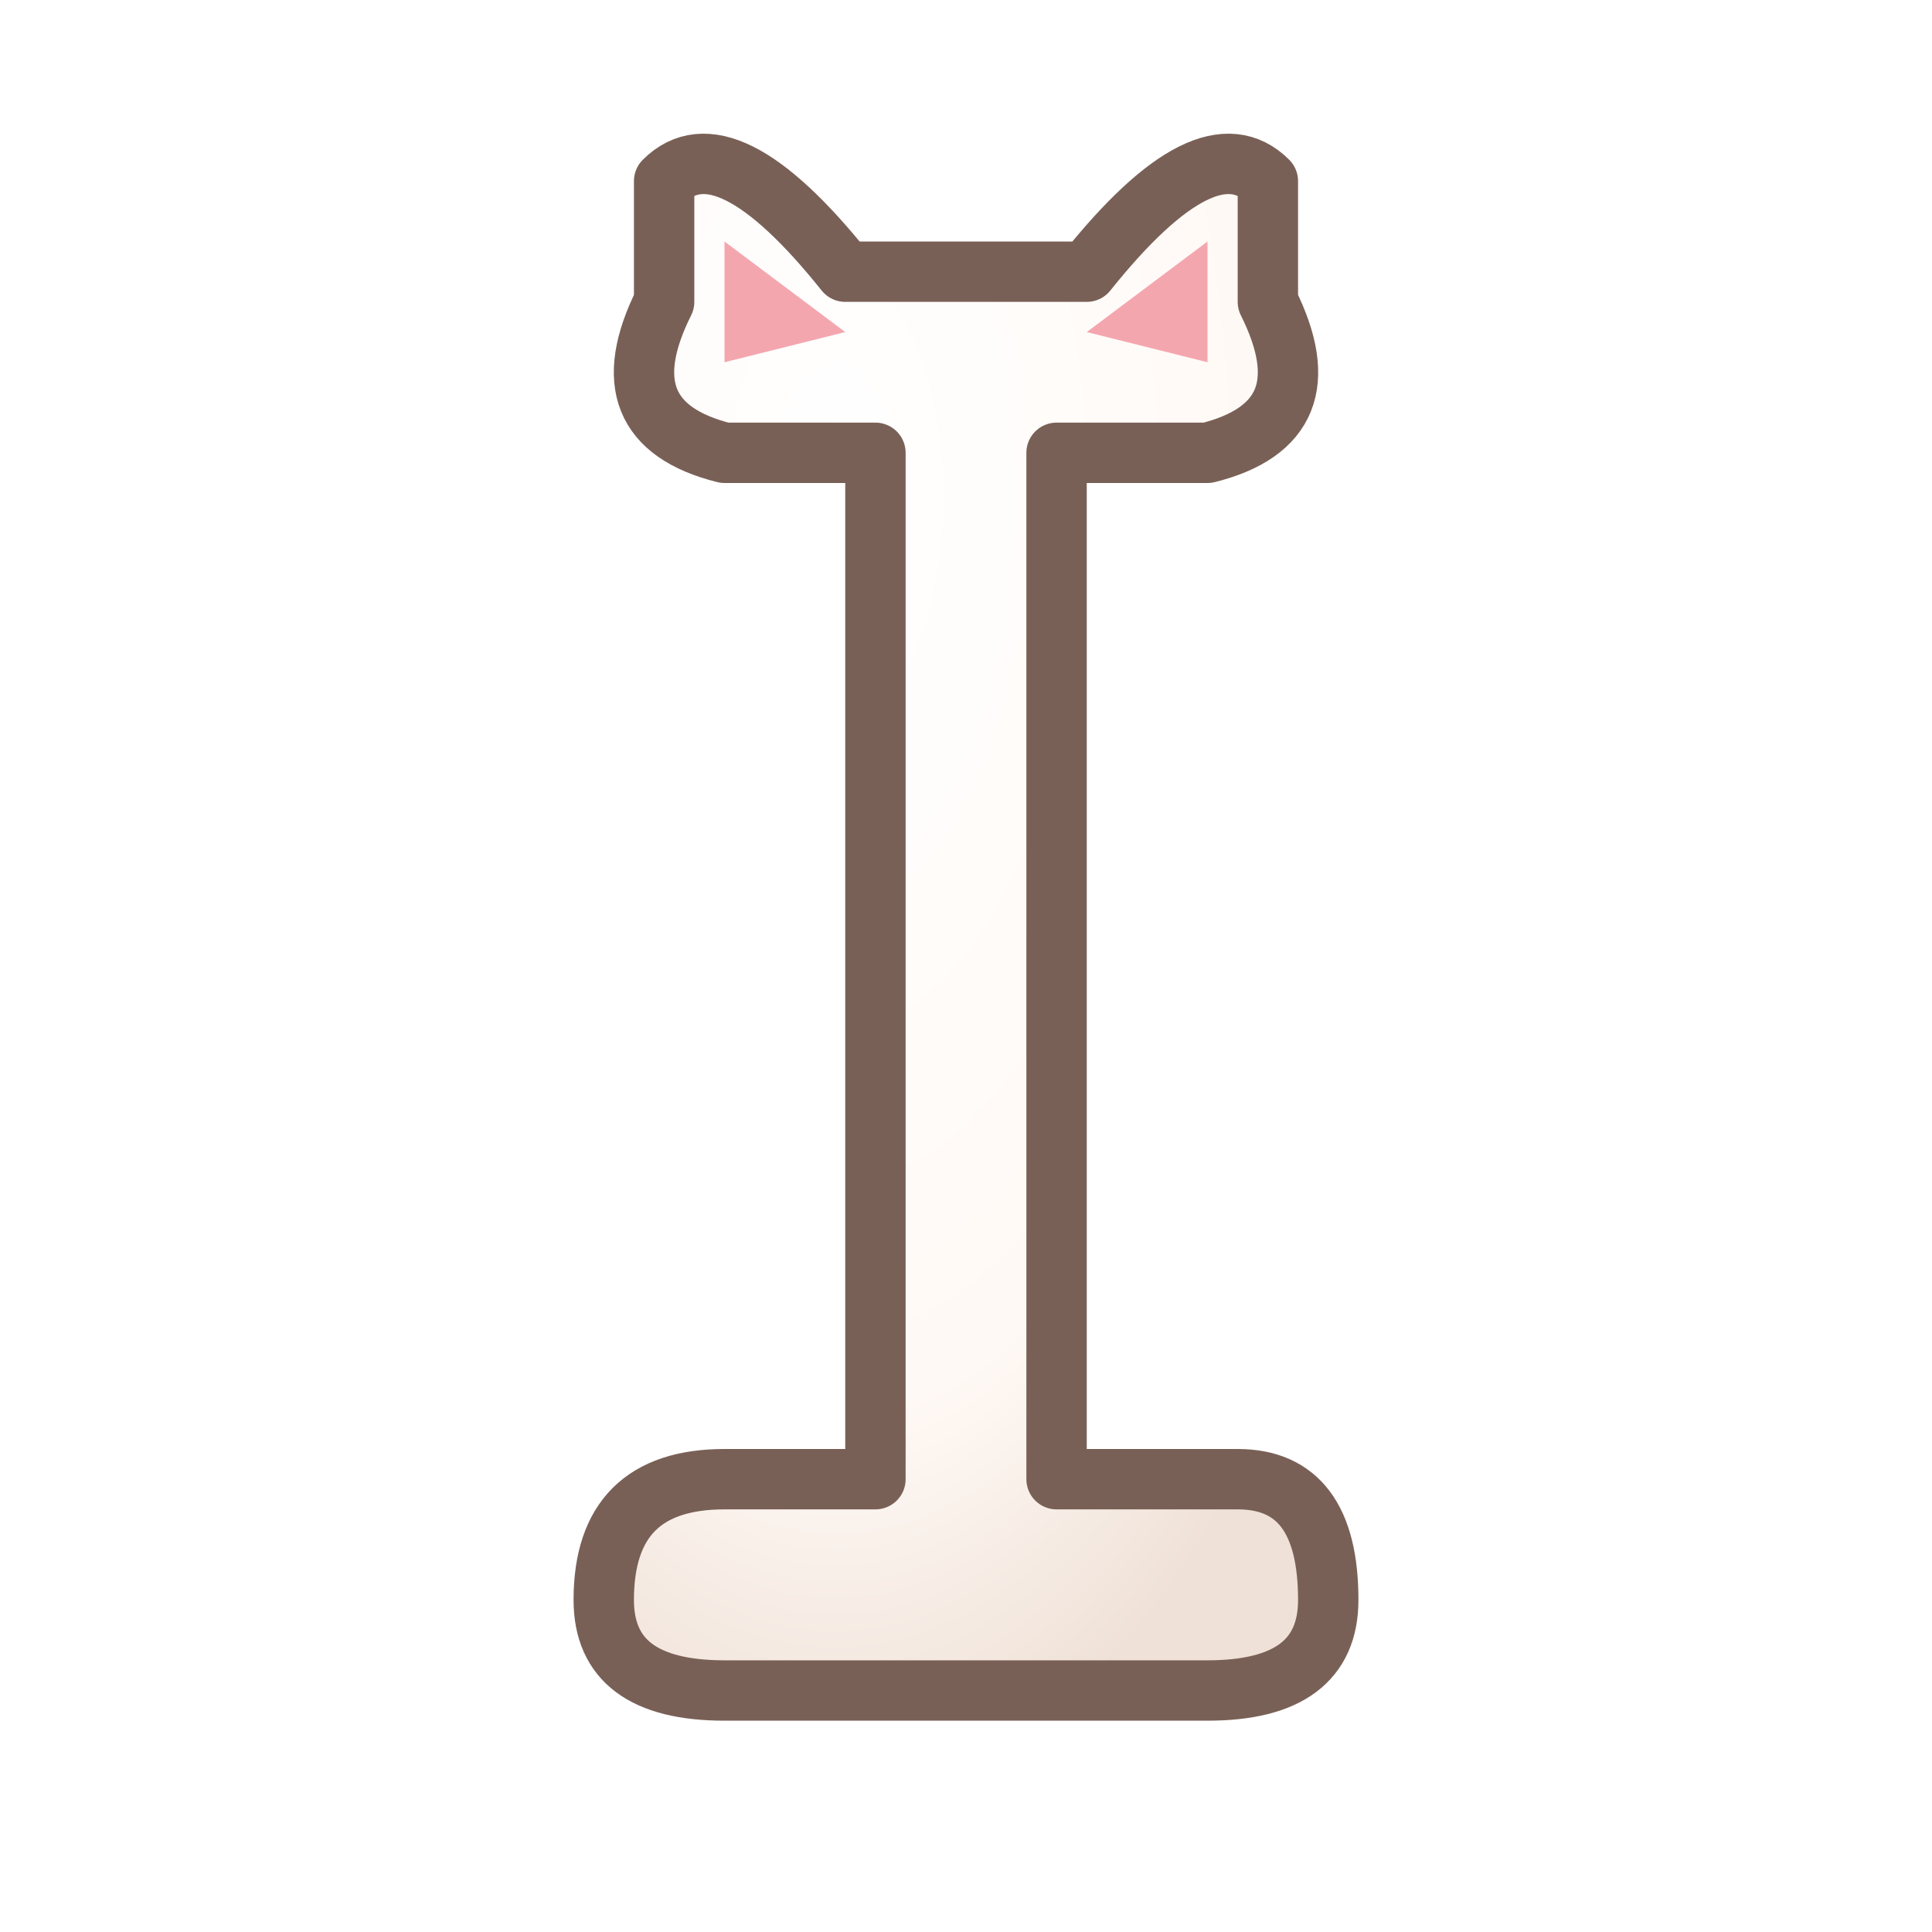
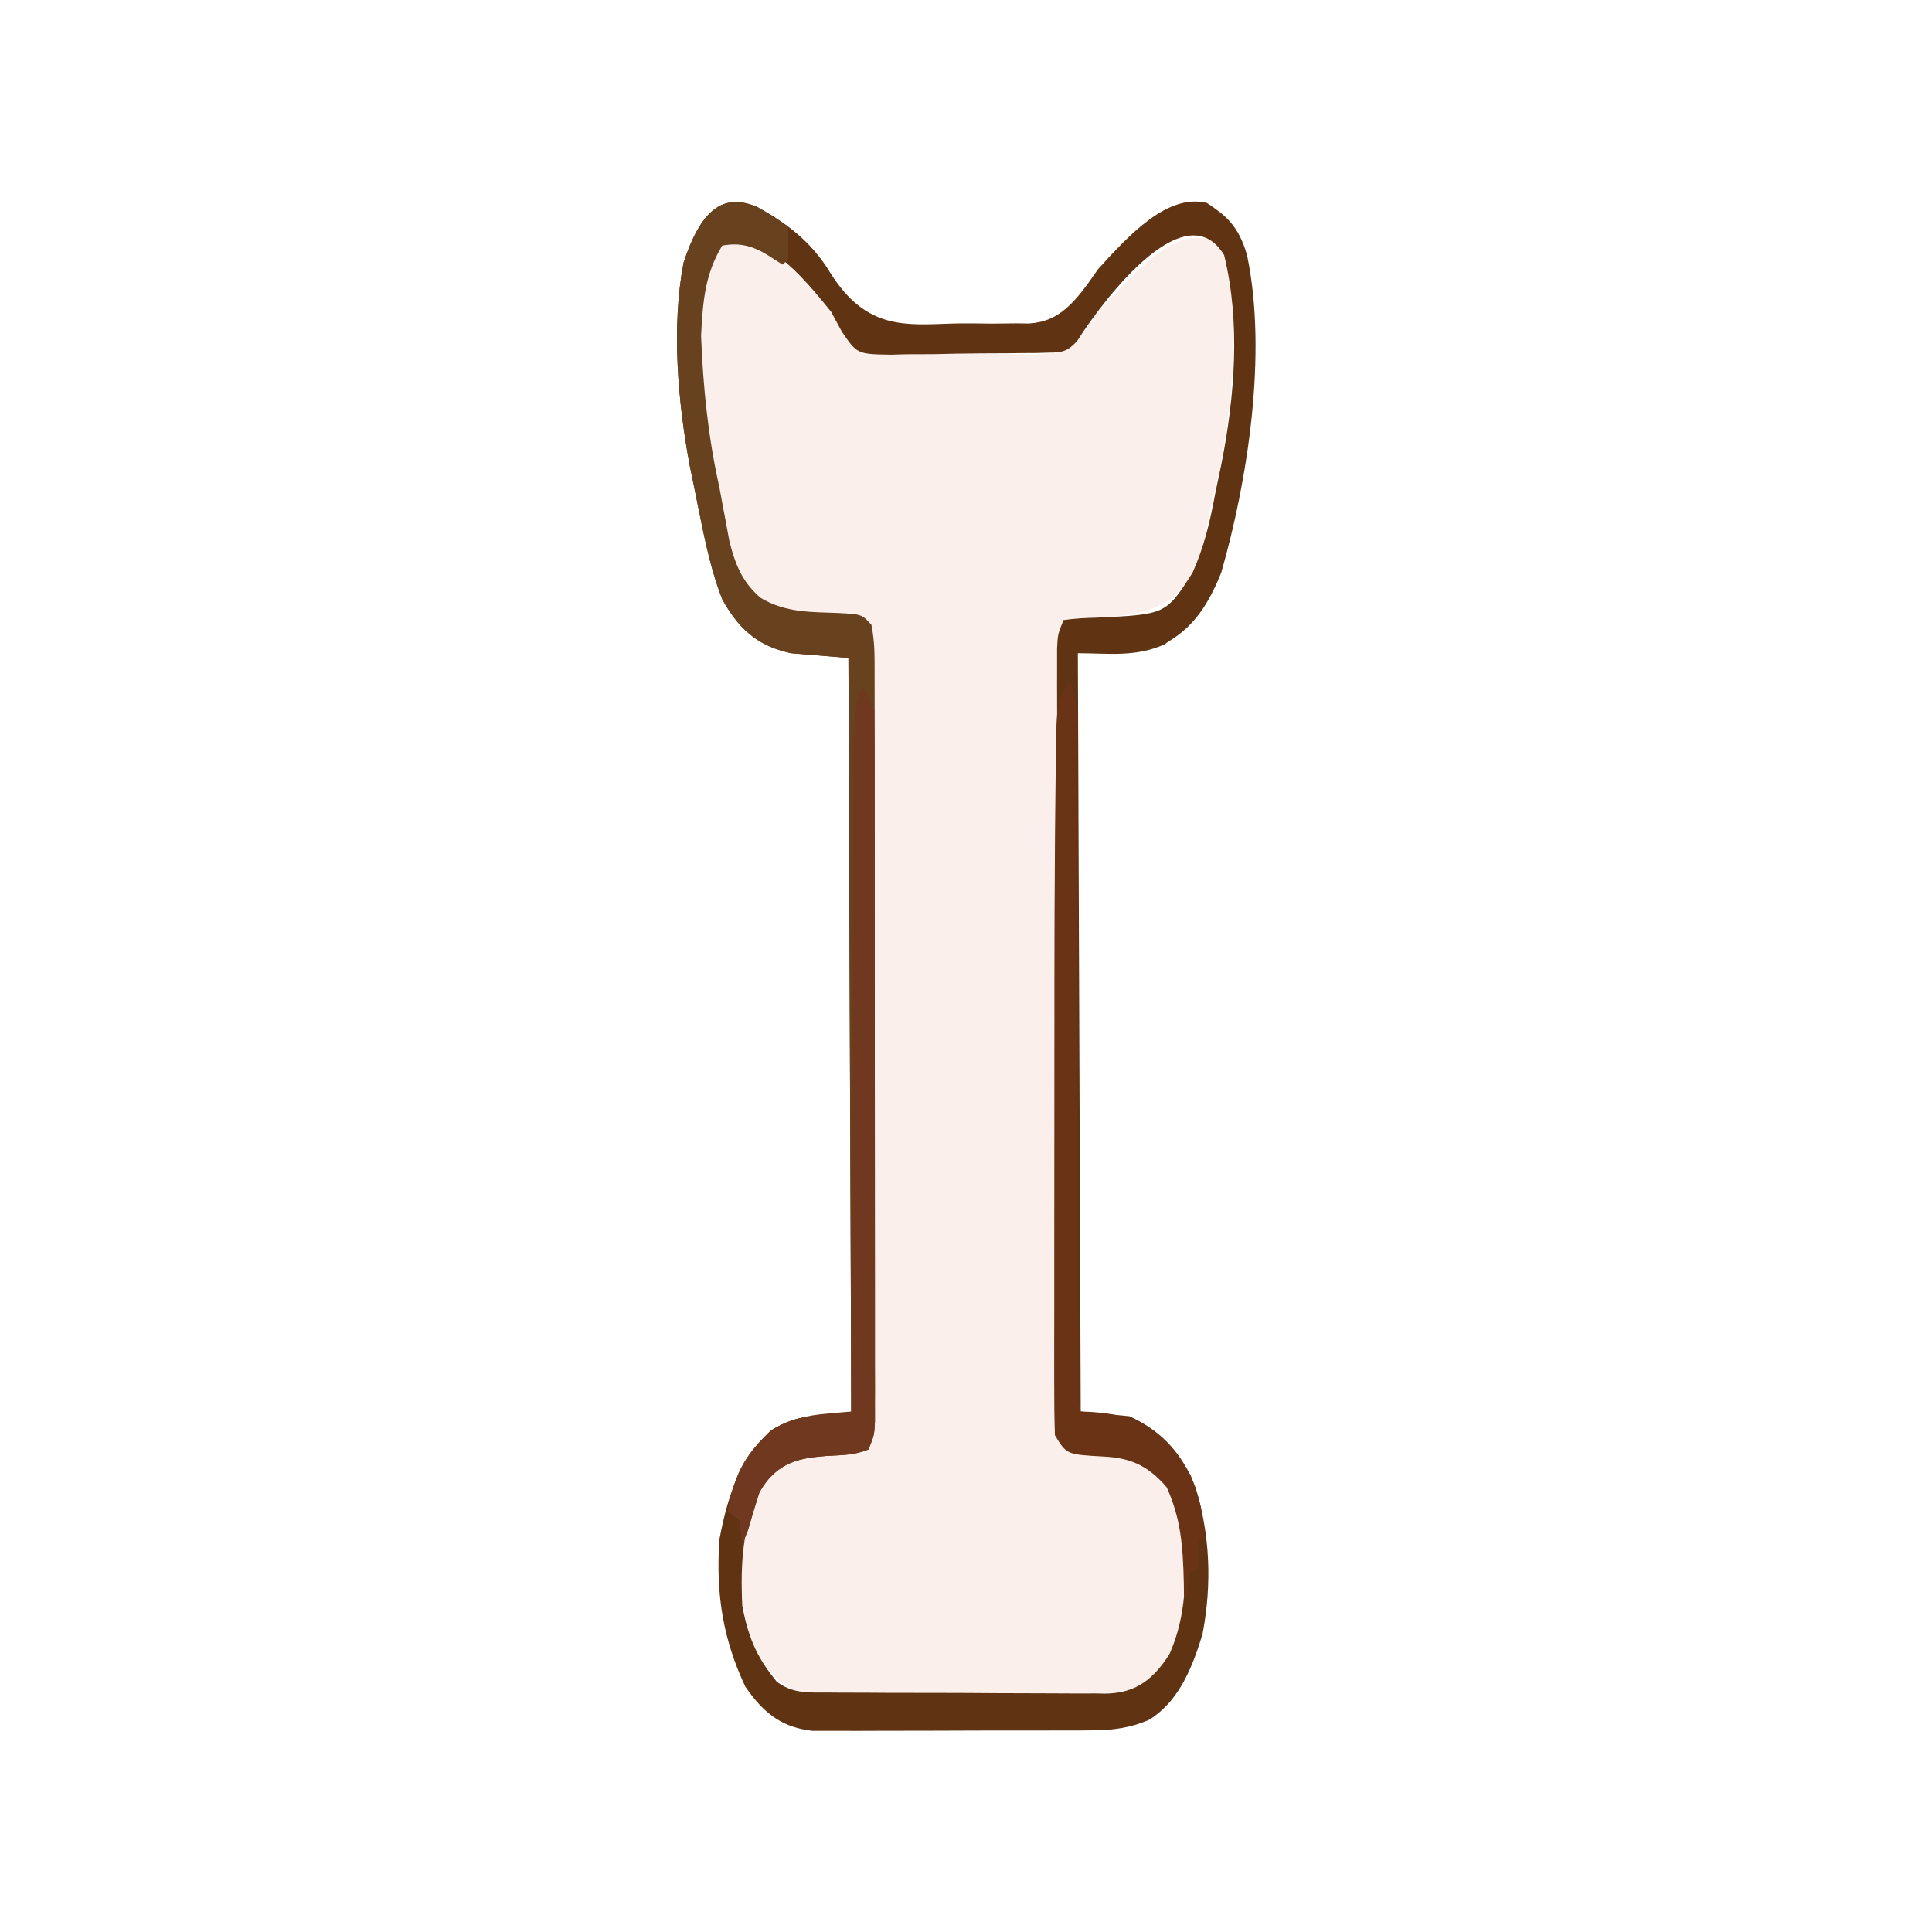
<svg xmlns="http://www.w3.org/2000/svg" width="32" height="32" viewBox="0 0 64 64" role="img">
-   <defs>
-     <radialGradient id="fur" cx=".38" cy=".22" r=".85">
-       <stop offset="0" stop-color="#FFFFFF" />
-       <stop offset="0.65" stop-color="#FFF9F5" />
-       <stop offset="1" stop-color="#E9D9CD" />
-     </radialGradient>
-     <radialGradient id="fluff" cx=".4" cy=".2" r=".85">
-       <stop offset="0" stop-color="#FFFDF9" />
-       <stop offset="0.6" stop-color="#FFF9F5" />
-       <stop offset="1" stop-color="#E7D7CC" />
-     </radialGradient>
-     <radialGradient id="pointer" cx=".32" cy=".22" r=".85">
-       <stop offset="0" stop-color="#FFFFFF" />
-       <stop offset="0.7" stop-color="#FFF9F5" />
-       <stop offset="1" stop-color="#EFE1D7" />
-     </radialGradient>
-     <radialGradient id="bell" cx=".28" cy=".22" r=".85">
-       <stop offset="0" stop-color="#FFF0BF" />
-       <stop offset="0.48" stop-color="#F7D491" />
-       <stop offset="1" stop-color="#D99C53" />
-     </radialGradient>
-     <radialGradient id="gray-pad" cx=".3" cy=".2" r=".85">
-       <stop offset="0" stop-color="#D9D2CD" />
-       <stop offset="0.4" stop-color="#BDB4AE" />
-       <stop offset="1" stop-color="#9E938B" />
-     </radialGradient>
-     <radialGradient id="pink-pad" cx=".28" cy=".2" r=".9">
-       <stop offset="0" stop-color="#FFD0D4" />
-       <stop offset=".46" stop-color="#F4A6AE" />
-       <stop offset="1" stop-color="#CF8790" />
-     </radialGradient>
-     <radialGradient id="coffee-pad" cx=".28" cy=".2" r=".9">
-       <stop offset="0" stop-color="#C89278" />
-       <stop offset=".46" stop-color="#9A6652" />
-       <stop offset="1" stop-color="#815442" />
-     </radialGradient>
-   </defs>
-   <path d="M24 15 Q20 14 22 10 L22 6 Q24 4 28 9 L36 9 Q40 4 42 6 L42 10 Q44 14 40 15 L35 15 L35 49 L41 49 Q44 49 44 53 Q44 56 40 56 L24 56 Q20 56 20 53 Q20 49 24 49 L29 49 L29 15Z" fill="url(#pointer)" stroke="#796056" stroke-width="2" stroke-linejoin="round" stroke-linecap="round" />
-   <path d="M24 8 L24 12 L28 11 M40 8 L40 12 L36 11" fill="#F4A6AE" stroke="none" stroke-width="1" stroke-linejoin="round" stroke-linecap="round" />
+   <g transform="translate(32 32) scale(.095 .157) translate(-1270 -248)">
+     <path d="M0 0 C4.9 4.27 5.84 10 6.34 16.28 C6.46 31.1 3.79 43.37 -2 57 C-2.45 58.55 -2.91 60.09 -3.38 61.69 C-5.78 68.08 -8.95 71.73 -14.75 75.31 C-24.57 79.21 -34.39 79.35 -44.78 79.48 C-47.53 79.55 -50.27 79.76 -53 80 C-55.44 83.66 -55.25 85.4 -55.25 89.76 C-55.26 91.19 -55.27 92.61 -55.27 94.08 C-55.27 95.64 -55.26 97.21 -55.26 98.82 C-55.26 100.47 -55.27 102.11 -55.27 103.81 C-55.28 109.27 -55.27 114.73 -55.27 120.19 C-55.27 123.97 -55.27 127.75 -55.27 131.53 C-55.27 139.46 -55.27 147.39 -55.26 155.32 C-55.25 164.5 -55.25 173.68 -55.26 182.85 C-55.27 191.67 -55.27 200.49 -55.27 209.31 C-55.27 213.07 -55.27 216.82 -55.27 220.58 C-55.28 225.82 -55.27 231.07 -55.26 236.31 C-55.26 237.88 -55.27 239.44 -55.27 241.06 C-55.27 242.48 -55.26 243.9 -55.25 245.36 C-55.25 246.6 -55.25 247.84 -55.25 249.12 C-55 252 -55 252 -53 254 C-48.3 254.94 -44.09 255.17 -39.31 255.31 C-30.18 255.78 -21.6 257.02 -15 264 C-9.74 271.39 -10.29 279.31 -11 288 C-12.6 295.31 -16.03 298.59 -22 303 C-28.5 306.06 -34.44 306.43 -41.51 306.4 C-42.07 306.41 -42.07 306.41 -44.92 306.42 C-48.64 306.44 -52.35 306.44 -56.06 306.43 C-58.65 306.44 -61.24 306.44 -63.83 306.45 C-69.25 306.46 -74.67 306.46 -80.1 306.45 C-87.04 306.43 -93.97 306.45 -100.91 306.48 C-106.26 306.5 -111.61 306.5 -116.95 306.5 C-119.51 306.5 -122.07 306.5 -124.63 306.51 C-128.21 306.53 -131.78 306.52 -135.36 306.5 C-136.41 306.51 -137.46 306.52 -138.54 306.53 C-147.5 306.44 -153.54 304.42 -159.94 298.12 C-165.38 290.79 -165.88 283.92 -165 275 C-161.91 266.17 -158.42 261.14 -150 257 C-144.22 255.84 -138.55 255.65 -132.69 255.44 C-131.57 255.39 -130.44 255.35 -129.29 255.31 C-126.52 255.2 -123.76 255.1 -121 255 C-119.85 251.56 -119.87 248.91 -119.87 245.28 C-119.87 243.87 -119.87 242.45 -119.86 241 C-119.87 239.44 -119.87 237.89 -119.87 236.29 C-119.87 234.65 -119.87 233.02 -119.87 231.33 C-119.86 225.91 -119.86 220.49 -119.87 215.06 C-119.87 211.31 -119.87 207.55 -119.86 203.8 C-119.86 195.92 -119.86 188.04 -119.87 180.16 C-119.88 171.05 -119.87 161.93 -119.87 152.82 C-119.86 144.05 -119.86 135.29 -119.87 126.53 C-119.87 122.8 -119.87 119.07 -119.86 115.34 C-119.86 110.13 -119.87 104.92 -119.87 99.71 C-119.87 98.16 -119.87 96.6 -119.86 95 C-119.87 93.59 -119.87 92.17 -119.87 90.72 C-119.87 89.49 -119.87 88.25 -119.87 86.98 C-120 84 -120 84 -121 81 C-125.64 78.68 -132.49 79.61 -137.69 79.48 C-147.88 79.15 -156.58 78.24 -165 72 C-168.53 68.21 -170.03 64.67 -171.56 59.75 C-171.98 58.41 -172.41 57.07 -172.84 55.7 C-173.22 54.48 -173.61 53.26 -174 52 C-174.27 51.28 -174.27 51.28 -175.62 47.62 C-179.79 33.62 -182.47 18.95 -177 5 C-174.94 1.88 -174.94 1.88 -172 0 C-157.44 -2.02 -145.47 6.71 -134.36 14.96 C-131.05 17.49 -127.95 20.05 -125 23 C-121.9 23.41 -121.9 23.41 -118.03 23.47 C-116.58 23.49 -115.13 23.52 -113.63 23.55 C-112.85 23.55 -112.85 23.55 -108.87 23.57 C-107.26 23.59 -105.64 23.6 -103.98 23.62 C-100.55 23.64 -97.13 23.66 -93.71 23.67 C-88.48 23.69 -83.26 23.77 -78.04 23.85 C-74.71 23.87 -71.38 23.88 -68.06 23.89 C-67.28 23.9 -67.28 23.9 -63.34 23.98 C-52.98 23.92 -48.42 22.27 -41 15 C-38.02 13.02 -35 11.1 -31.94 9.25 C-30.46 8.35 -28.99 7.45 -27.46 6.52 C-18.23 1.31 -10.69 -2.11 0 0 Z " fill="#FAEFEB" transform="translate(1357,95)" />
+     <path d="M0 0 C9.27 3.13 18.61 7.03 25.56 14.09 C37.96 25.88 51.49 24.9 67.77 24.58 C72.34 24.5 76.9 24.54 81.47 24.59 C84.41 24.58 87.35 24.56 90.29 24.53 C91.63 24.54 92.98 24.56 94.37 24.57 C105.17 24.25 110.73 20.15 118.65 13.13 C129.56 5.85 142.89 -2.9 156.65 -0.87 C163.07 1.73 167.59 3.76 170.65 10.13 C177.86 30.96 170.78 57.91 161.65 77.13 C157.17 83.87 152.25 88.14 144.65 91.13 C143.66 91.52 142.67 91.91 141.65 92.32 C131.7 95.01 122.01 94.13 111.65 94.13 C111.98 146.93 112.31 199.73 112.65 254.13 C115.45 254.29 115.45 254.29 129.65 255.13 C138.88 257.7 147.36 261.81 152.65 270.13 C157.71 279.96 158.47 290.44 155.15 301 C150.95 309.61 145.82 315.6 136.65 319.13 C129.76 320.97 123.44 321.39 116.32 321.4 C115.22 321.41 114.13 321.41 113 321.42 C109.39 321.43 105.79 321.43 102.18 321.43 C99.66 321.43 97.15 321.44 94.63 321.44 C89.36 321.45 84.08 321.45 78.81 321.44 C72.07 321.44 65.33 321.46 58.59 321.48 C53.39 321.49 48.2 321.49 43 321.49 C40.51 321.49 38.03 321.5 35.54 321.51 C32.06 321.52 28.58 321.51 25.11 321.5 C23.13 321.5 21.15 321.5 19.12 321.5 C9.67 320.86 2.71 318.48 -4.35 312.13 C-11.8 302.44 -14.67 293.22 -13.35 281.13 C-9.95 270.28 -5.3 263.74 4.65 258.13 C14.68 254.37 21.03 255.13 32.65 255.13 C32.32 202.33 31.99 149.53 31.65 95.13 C25.05 94.8 18.45 94.47 11.65 94.13 C1.92 92.83 -5.56 90.18 -12.29 82.82 C-16.95 75.69 -19.2 67.79 -21.91 59.75 C-22.51 57.99 -23.11 56.23 -23.73 54.42 C-27.81 41.1 -30.11 25.34 -25.85 11.75 C-19.87 0.7 -12.18 -3.17 0 0 Z M111.45 28.21 C107.9 30.64 105.72 30.66 101.43 30.71 C100.7 30.72 100.7 30.72 97.03 30.79 C95.47 30.79 93.9 30.8 92.29 30.8 C90.67 30.81 89.06 30.83 87.4 30.84 C83.98 30.86 80.57 30.87 77.15 30.87 C71.93 30.88 66.72 30.95 61.5 31.03 C58.18 31.04 54.86 31.05 51.54 31.05 C49.98 31.08 48.43 31.11 46.82 31.14 C34.72 31.04 34.72 31.04 29.32 26.25 C28.11 24.89 26.9 23.53 25.65 22.13 C14.59 13.79 2.12 5.12 -12.35 7.13 C-17.93 10.69 -18.97 15.88 -20.35 22.13 C-21.28 34.62 -18.7 47.43 -14.35 59.13 C-14.17 59.73 -14.17 59.73 -13.26 62.75 C-10.37 72.2 -8.01 78.64 1.09 83.5 C9.91 86.65 19.01 86.44 28.28 86.73 C36.44 87.03 36.44 87.03 38.65 88.13 C39.8 91.57 39.77 94.22 39.78 97.85 C39.78 99.26 39.78 100.67 39.78 102.13 C39.78 103.69 39.78 105.24 39.78 106.84 C39.78 108.48 39.78 110.11 39.78 111.8 C39.79 117.22 39.78 122.64 39.78 128.07 C39.78 131.82 39.78 135.58 39.78 139.33 C39.79 147.21 39.78 155.09 39.78 162.97 C39.77 172.08 39.78 181.2 39.78 190.31 C39.79 199.07 39.79 207.83 39.78 216.59 C39.78 220.33 39.78 224.06 39.78 227.79 C39.79 233 39.78 238.21 39.78 243.41 C39.78 244.97 39.78 246.52 39.78 248.13 C39.78 249.54 39.78 250.95 39.78 252.41 C39.78 253.64 39.77 254.87 39.77 256.14 C39.65 259.13 39.65 259.13 38.65 262.13 C37.02 262.17 35.39 262.2 33.71 262.24 C31.55 262.31 29.38 262.37 27.21 262.44 C26.14 262.46 25.07 262.49 23.97 262.51 C14.65 262.82 6.36 264.11 -0.35 271.13 C-5 279.42 -6.11 285.73 -5.35 295.13 C-3.05 302.59 0.41 306.49 6.65 311.13 C12.21 313.68 17.91 313.42 23.91 313.42 C25.04 313.43 26.16 313.43 27.32 313.44 C31.04 313.46 34.76 313.46 38.48 313.46 C41.07 313.47 43.66 313.48 46.25 313.49 C51.68 313.5 57.11 313.5 62.54 313.5 C69.48 313.5 76.43 313.53 83.37 313.56 C88.72 313.58 94.08 313.59 99.43 313.59 C101.99 313.59 104.55 313.6 107.11 313.61 C110.69 313.63 114.28 313.63 117.87 313.61 C118.92 313.63 119.97 313.64 121.05 313.65 C130.18 313.57 137.04 311.66 143.65 305.25 C149.55 297.14 149.6 288.92 148.65 279.13 C145.5 271.58 142.29 267.79 134.96 264.44 C128.55 262.86 122.44 262.62 115.86 262.44 C107.33 261.81 107.33 261.81 104.65 259.13 C104.55 256.96 104.52 254.79 104.51 252.61 C104.51 251.9 104.51 251.9 104.5 248.31 C104.5 247.53 104.5 247.53 104.5 243.55 C104.5 241.91 104.5 240.26 104.49 238.57 C104.48 233.1 104.48 227.63 104.48 222.17 C104.48 218.39 104.47 214.61 104.47 210.83 C104.46 202.89 104.46 194.95 104.46 187.01 C104.46 177.83 104.45 168.64 104.44 159.46 C104.42 150.64 104.42 141.82 104.42 132.99 C104.42 129.23 104.41 125.47 104.41 121.71 C104.4 116.46 104.4 111.22 104.41 105.97 C104.4 104.4 104.39 102.83 104.39 101.22 C104.39 99.79 104.4 98.37 104.4 96.9 C104.4 95.66 104.4 94.41 104.4 93.13 C104.65 90.13 104.65 90.13 106.65 87.13 C110.46 86.82 114.15 86.67 117.96 86.63 C142.32 85.96 142.32 85.96 151.65 77.13 C155.63 71.73 157.71 66.52 159.65 60.13 C160.33 58.15 161.02 56.17 161.71 54.19 C166.36 39.97 168.42 24.31 162.65 10.13 C149.51 -3 121.86 18.36 111.45 28.21 Z " fill="#603412" transform="translate(1197.352,87.87109)" />
+     <path d="M0 0 C3.44 1.23 6.84 2.52 10.23 3.88 C10.23 6.19 10.23 8.5 10.23 10.88 C9.57 11.21 8.91 11.54 8.23 11.88 C6.58 11.24 4.93 10.6 3.23 9.95 C-2.29 7.87 -6.84 7.23 -12.77 7.88 C-18.47 13.58 -19.56 19.01 -20.15 26.95 C-19.46 37.91 -17.61 48.56 -13.77 58.88 C-13.4 60.09 -13.03 61.3 -12.65 62.54 C-12.24 63.87 -11.82 65.2 -11.4 66.57 C-11.02 67.81 -10.64 69.05 -10.25 70.33 C-7.81 76.19 -4.99 79.24 0.6 82.2 C9.42 85.41 18.48 85.17 27.77 85.4 C35.9 85.67 35.9 85.67 39.23 87.88 C40.37 91.32 40.36 93.97 40.36 97.6 C40.36 98.31 40.36 98.31 40.37 101.88 C40.37 102.66 40.37 102.66 40.37 106.6 C40.38 108.23 40.38 109.87 40.38 111.55 C40.39 116.97 40.39 122.4 40.39 127.82 C40.4 131.58 40.4 135.33 40.4 139.09 C40.41 146.96 40.41 154.84 40.41 162.72 C40.41 171.84 40.42 180.95 40.44 190.07 C40.45 198.83 40.46 207.59 40.46 216.35 C40.46 220.08 40.46 223.81 40.47 227.54 C40.48 232.75 40.48 237.96 40.47 243.17 C40.48 244.72 40.48 246.28 40.49 247.88 C40.48 249.29 40.48 250.71 40.47 252.16 C40.47 253.4 40.47 254.63 40.48 255.9 C40.23 258.88 40.23 258.88 38.23 261.88 C33.38 263.13 28.4 263.08 23.41 263.26 C14.81 263.71 6.45 264.3 0.23 270.88 C-1.19 273.51 -2.53 276.17 -3.77 278.88 C-4.43 279.87 -5.09 280.86 -5.77 281.88 C-6.1 280.23 -6.43 278.58 -6.77 276.88 C-8.09 276.22 -9.41 275.56 -10.77 274.88 C-8.33 266.13 -3.56 262.42 4.23 257.88 C14.26 254.12 20.61 254.88 32.23 254.88 C31.9 202.08 31.57 149.28 31.23 94.88 C24.63 94.55 18.03 94.22 11.23 93.88 C1.5 92.59 -5.98 89.94 -12.71 82.57 C-17.37 75.44 -19.62 67.55 -22.34 59.51 C-22.94 57.75 -23.53 55.99 -24.15 54.17 C-28.23 40.86 -30.53 25.1 -26.27 11.51 C-20.23 0.32 -12.27 -3.63 0 0 Z " fill="#68411E" transform="translate(1197.773,88.11719)" />
+     <path d="M0 0 C3.81 3.81 2.3 10.78 2.3 15.96 C2.31 17.42 2.32 18.89 2.33 20.39 C2.35 25.24 2.37 30.09 2.38 34.94 C2.4 38.29 2.41 41.65 2.43 45 C2.48 53.85 2.51 62.7 2.54 71.56 C2.59 85.72 2.66 99.89 2.73 114.06 C2.75 119.03 2.77 123.99 2.79 128.95 C2.8 131.98 2.81 135.01 2.83 138.04 C2.83 139.43 2.83 140.82 2.83 142.25 C2.89 151.77 2.89 151.77 4 154 C5.1 154.03 6.2 154.05 7.33 154.08 C21.45 154.62 32.16 156.73 42.31 167.44 C45.25 171.9 47 175.62 47 181 C46.34 181 45.68 181 45 181 C45 182.98 45 184.96 45 187 C44.01 187.33 43.02 187.66 42 188 C41.67 189.65 41.34 191.3 41 193 C40.67 193 40.34 193 40 193 C39.99 192.09 39.97 191.19 39.96 190.25 C39.65 182.29 38.9 176.6 34 170 C26.98 165.02 20.49 163.78 12 163.5 C-0.93 163.07 -0.93 163.07 -5 159 C-5.19 155.29 -5.26 151.66 -5.24 147.96 C-5.24 146.81 -5.25 145.65 -5.25 144.47 C-5.25 140.63 -5.24 136.79 -5.23 132.95 C-5.23 130.27 -5.23 127.59 -5.23 124.9 C-5.23 119.25 -5.22 113.6 -5.21 107.95 C-5.19 100.79 -5.18 93.63 -5.19 86.47 C-5.19 80.91 -5.18 75.35 -5.17 69.79 C-5.17 67.15 -5.17 64.52 -5.17 61.89 C-5.16 53.26 -5.11 44.63 -5 36 C-4.99 34.64 -4.97 33.29 -4.96 31.89 C-4.91 27.76 -4.83 23.64 -4.74 19.51 C-4.73 18.25 -4.71 16.98 -4.7 15.68 C-4.41 4.87 -4.41 4.87 0 0 Z " fill="#6A3315" transform="translate(1306,188)" />
+     <path d="M0 0 C0.99 1.32 1.98 2.64 3 4 C3.16 4.16 3.16 4.16 4 5 C4.11 9.71 4.15 14.4 4.15 19.11 C4.15 20.6 4.15 22.09 4.16 23.62 C4.16 28.57 4.17 33.51 4.17 38.46 C4.17 41.88 4.17 45.3 4.18 48.73 C4.18 55.91 4.19 63.09 4.19 70.28 C4.19 79.51 4.2 88.73 4.22 97.96 C4.23 105.03 4.23 112.1 4.23 119.17 C4.23 122.57 4.23 125.98 4.24 129.38 C4.25 134.13 4.25 138.88 4.24 143.63 C4.25 145.05 4.25 146.47 4.26 147.93 C4.26 149.22 4.25 150.51 4.25 151.84 C4.25 152.96 4.25 154.09 4.25 155.24 C4 158 4 158 2 161 C-2.85 162.25 -7.83 162.2 -12.81 162.38 C-21.41 162.83 -29.78 163.42 -36 170 C-37.41 172.63 -38.75 175.29 -40 178 C-40.66 178.99 -41.32 179.98 -42 181 C-42.33 179.35 -42.66 177.7 -43 176 C-44.32 175.34 -45.64 174.68 -47 174 C-44.56 165.25 -39.79 161.53 -32 157 C-25.24 154.55 -19.3 153.8 -12.12 153.43 C-10.6 153.34 -9.08 153.26 -7.51 153.18 C-6.35 153.12 -5.19 153.06 -4 153 C-3.99 151.39 -3.98 149.78 -3.98 148.12 C-3.9 132.88 -3.81 117.64 -3.71 102.4 C-3.66 94.57 -3.62 86.74 -3.58 78.91 C-3.54 71.33 -3.49 63.76 -3.44 56.19 C-3.42 53.31 -3.41 50.44 -3.4 47.56 C-3.21 3.21 -3.21 3.21 0 0 Z " fill="#70381F" transform="translate(1234,189)" />
+   </g>
</svg>
